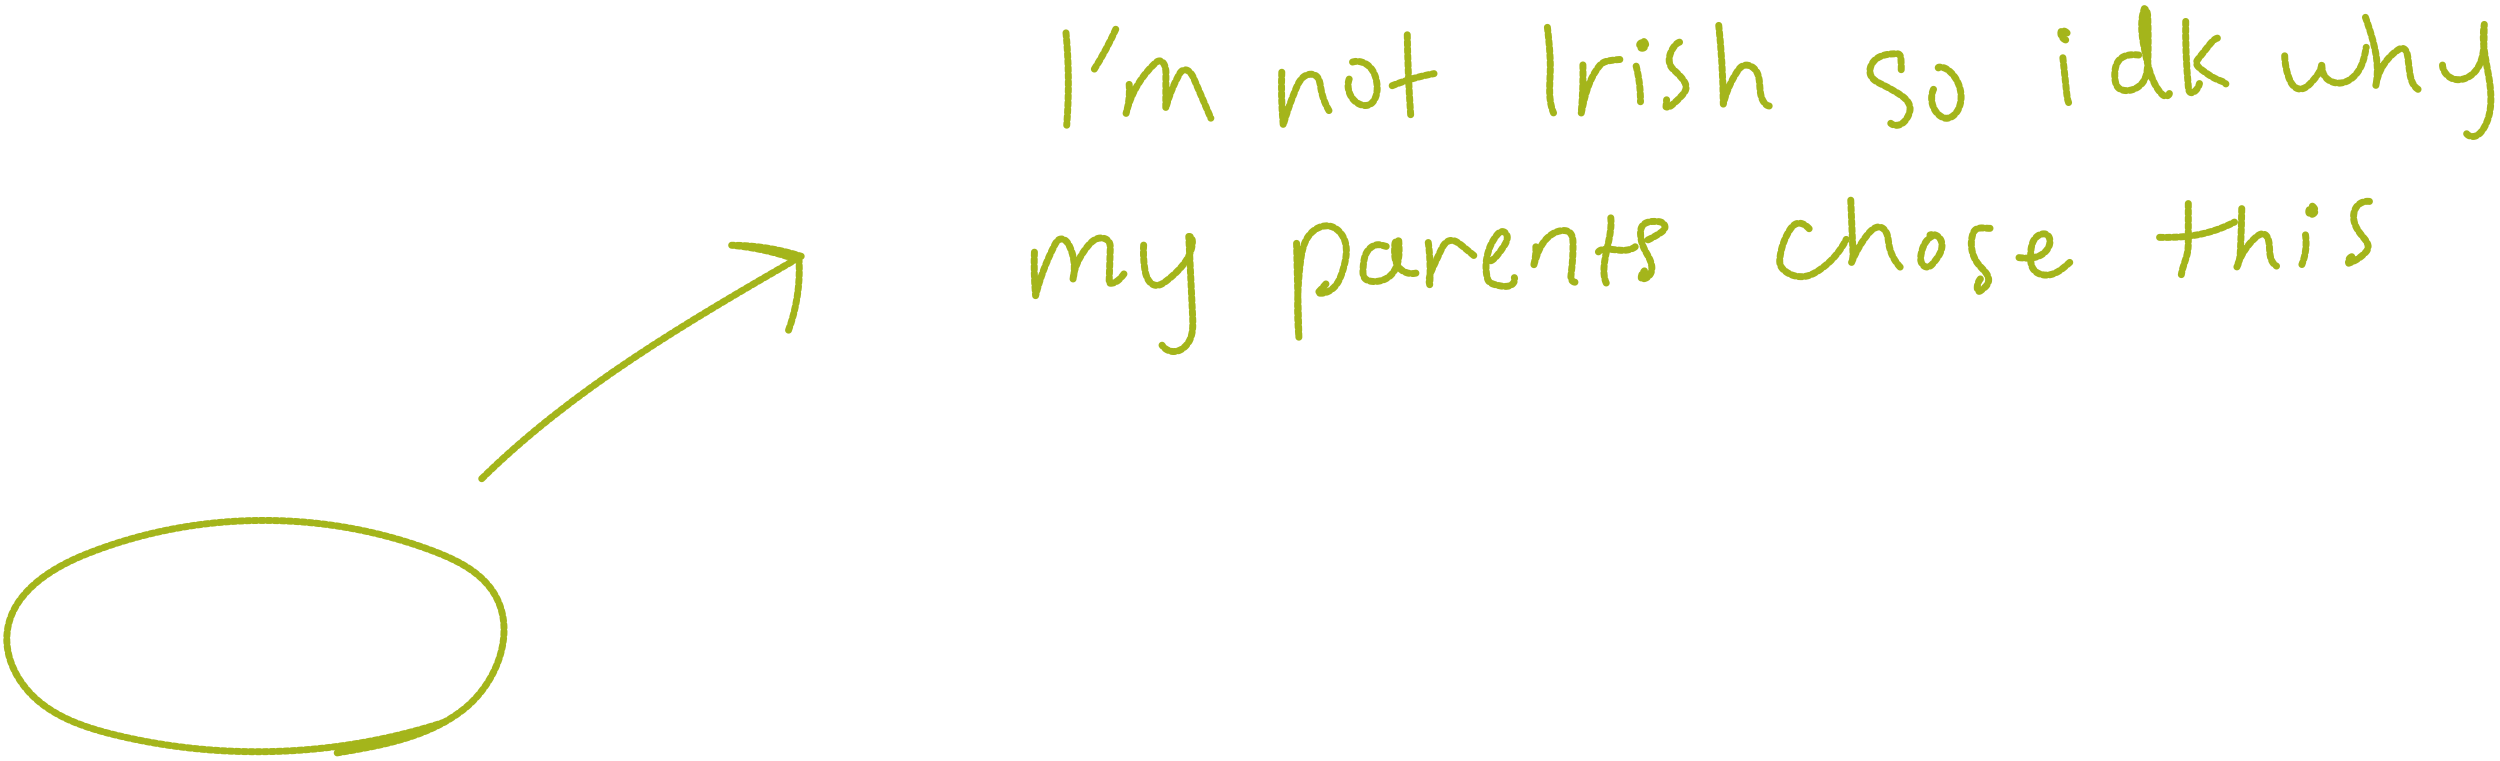
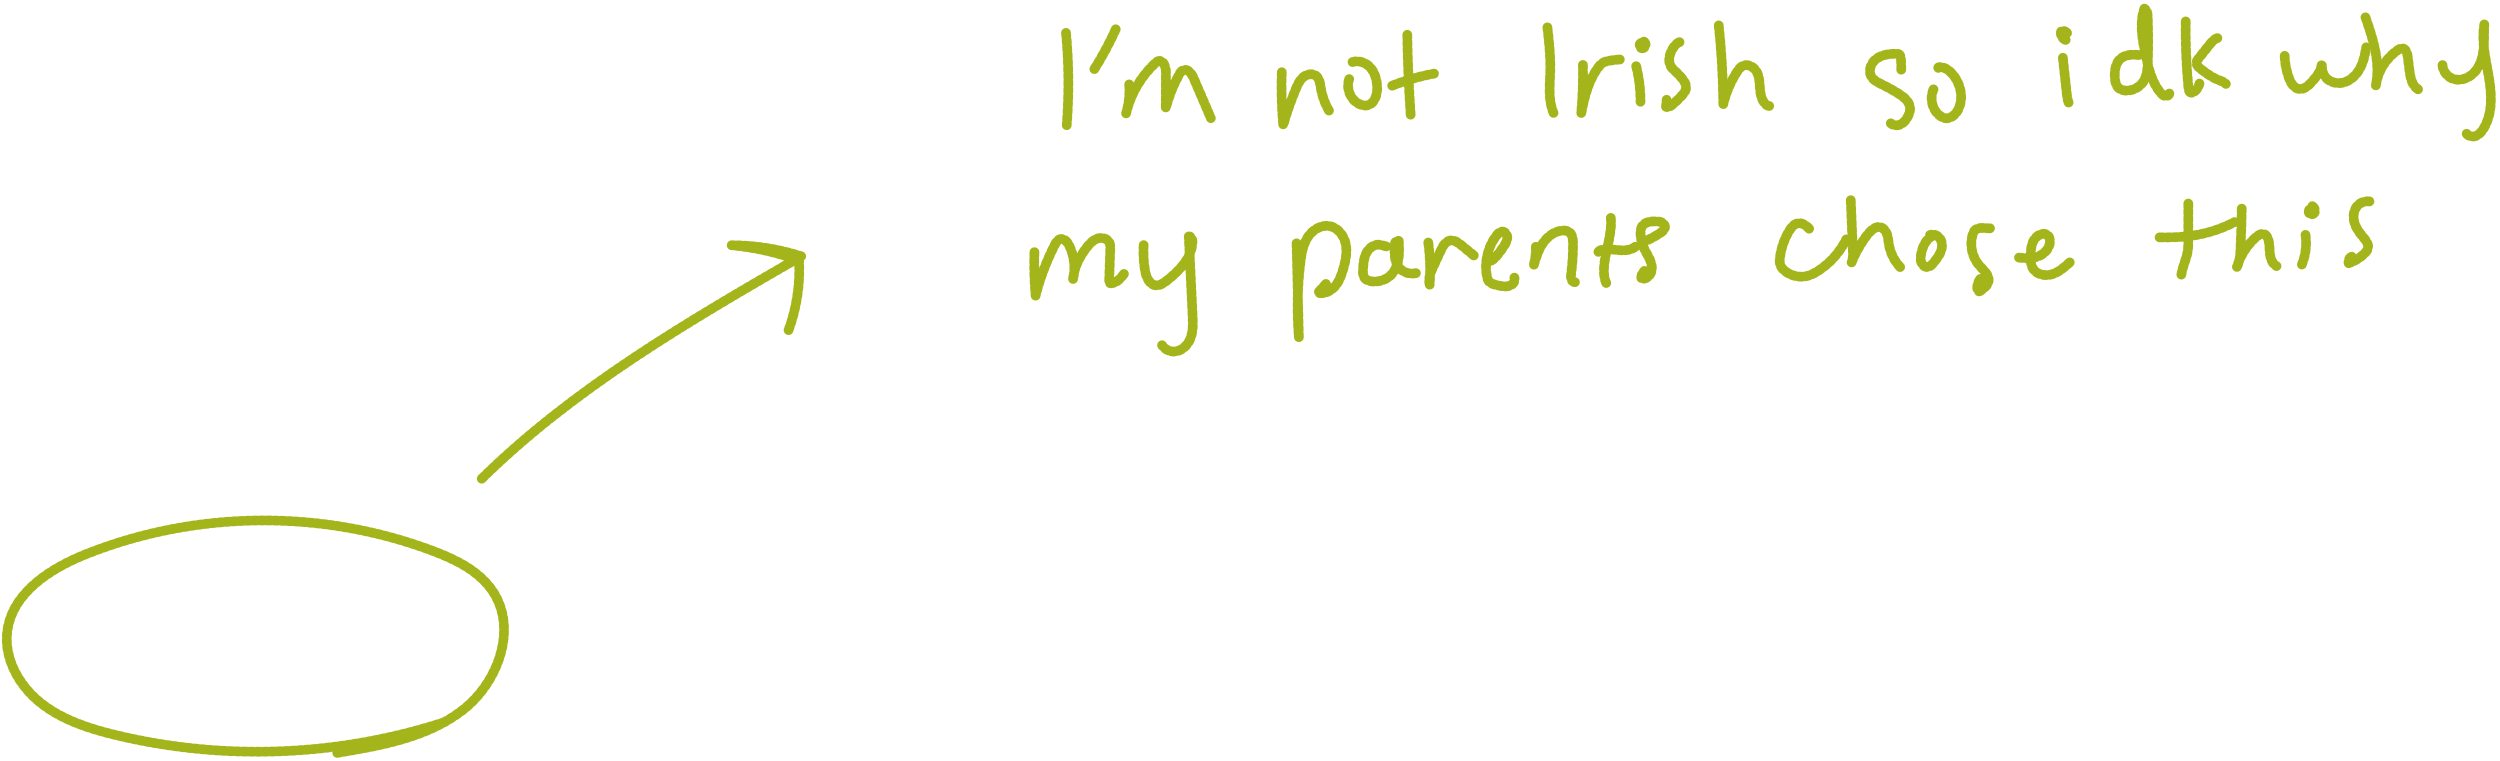
<svg xmlns="http://www.w3.org/2000/svg" id="Layer_2" viewBox="0 0 719.37 218.81">
  <defs>
    <style>
  .cls-1 {
    fill: none;
    stroke: #a4b51b;
-     stroke-width: 2px;
+     stroke-width: 2.8px;
    stroke-linecap: round;
    stroke-linejoin: round;

    stroke-dasharray: 1;
    stroke-dashoffset: 1;
    animation: handwriting 0.34s linear both;
  }

  /* 01 — Circle */
  .cls-1:nth-of-type(1) {
    animation-duration: 0.8s;
    animation-delay: 0s;
  }

  /* 02 — Arrow */
  .cls-1:nth-of-type(2) {
    animation-duration: 0.65s;
    animation-delay: 0.8s;
  }

  /* 03 — Handwritten text */
  .cls-1:nth-of-type(n + 3) {
    animation-delay: 1.45s;
  }

  .cls-1:nth-of-type(3)  { animation-delay: 1.45s; }
  .cls-1:nth-of-type(4)  { animation-delay: 1.57s; }
  .cls-1:nth-of-type(5)  { animation-delay: 1.69s; }
  .cls-1:nth-of-type(6)  { animation-delay: 1.81s; }
  .cls-1:nth-of-type(7)  { animation-delay: 1.93s; }
  .cls-1:nth-of-type(8)  { animation-delay: 2.05s; }
  .cls-1:nth-of-type(9)  { animation-delay: 2.17s; }
  .cls-1:nth-of-type(10) { animation-delay: 2.29s; }
  .cls-1:nth-of-type(11) { animation-delay: 2.41s; }
  .cls-1:nth-of-type(12) { animation-delay: 2.53s; }
  .cls-1:nth-of-type(13) { animation-delay: 2.65s; }
  .cls-1:nth-of-type(14) { animation-delay: 2.77s; }
  .cls-1:nth-of-type(15) { animation-delay: 2.89s; }
  .cls-1:nth-of-type(16) { animation-delay: 3.01s; }
  .cls-1:nth-of-type(17) { animation-delay: 3.13s; }
  .cls-1:nth-of-type(18) { animation-delay: 3.25s; }
  .cls-1:nth-of-type(19) { animation-delay: 3.37s; }
  .cls-1:nth-of-type(20) { animation-delay: 3.49s; }
  .cls-1:nth-of-type(21) { animation-delay: 3.61s; }
  .cls-1:nth-of-type(22) { animation-delay: 3.73s; }
  .cls-1:nth-of-type(23) { animation-delay: 3.85s; }
  .cls-1:nth-of-type(24) { animation-delay: 3.97s; }
  .cls-1:nth-of-type(25) { animation-delay: 4.09s; }
  .cls-1:nth-of-type(26) { animation-delay: 4.21s; }
  .cls-1:nth-of-type(27) { animation-delay: 4.33s; }
  .cls-1:nth-of-type(28) { animation-delay: 4.45s; }
  .cls-1:nth-of-type(29) { animation-delay: 4.57s; }
  .cls-1:nth-of-type(30) { animation-delay: 4.69s; }
  .cls-1:nth-of-type(31) { animation-delay: 4.81s; }
  .cls-1:nth-of-type(32) { animation-delay: 4.93s; }
  .cls-1:nth-of-type(33) { animation-delay: 5.05s; }
  .cls-1:nth-of-type(34) { animation-delay: 5.17s; }
  .cls-1:nth-of-type(35) { animation-delay: 5.29s; }
  .cls-1:nth-of-type(36) { animation-delay: 5.41s; }
  .cls-1:nth-of-type(37) { animation-delay: 5.53s; }
  .cls-1:nth-of-type(38) { animation-delay: 5.65s; }
  .cls-1:nth-of-type(39) { animation-delay: 5.77s; }
  .cls-1:nth-of-type(40) { animation-delay: 5.89s; }
  .cls-1:nth-of-type(41) { animation-delay: 6.01s; }
  .cls-1:nth-of-type(42) { animation-delay: 6.13s; }
  .cls-1:nth-of-type(43) { animation-delay: 6.25s; }
  .cls-1:nth-of-type(44) { animation-delay: 6.37s; }
  .cls-1:nth-of-type(45) { animation-delay: 6.49s; }
  .cls-1:nth-of-type(46) { animation-delay: 6.61s; }
  .cls-1:nth-of-type(47) { animation-delay: 6.73s; }
  .cls-1:nth-of-type(48) { animation-delay: 6.85s; }
  .cls-1:nth-of-type(49) { animation-delay: 6.97s; }
  .cls-1:nth-of-type(50) { animation-delay: 7.09s; }

  @keyframes handwriting {
    from { stroke-dashoffset: 1; }
    to   { stroke-dashoffset: 0; }
  }

  @media (prefers-reduced-motion: reduce) {
    .cls-1 {
      animation: none !important;
      stroke-dashoffset: 0;
    }
  }
</style>
  </defs>
  <path class="cls-1" pathLength="1" d="m128.94,207.46c-30.61,10.18-64.07,11.62-95.44,4.1-7.76-1.86-15.59-4.36-21.83-9.33-6.24-4.97-10.65-12.88-9.55-20.79,1.54-11.05,12.59-18.01,22.97-22.11,31.52-12.47,67.68-12.78,99.4-.83,6.64,2.5,13.43,5.8,17.35,11.72,7.11,10.74,1.53,26.14-8.63,34.05-10.16,7.92-23.46,10.27-36.17,12.37" />
  <path class="cls-1" pathLength="1" d="m137.91,138.44c26.83-26.59,59.93-45.79,92.63-64.7-6.45-2.08-13.22-3.15-20-3.17,6.62.61,13.15,2.08,19.39,4.37.36,6.93-.72,13.92-3.15,20.42" />
  <path class="cls-1" pathLength="1" d="m306.65,8.47c.92,9.15,1.02,18.38.3,27.55" />
  <path class="cls-1" pathLength="1" d="m321.47,7.52c-1.98,4.48-4.3,8.81-6.93,12.95" />
  <path class="cls-1" pathLength="1" d="m324.82,23.3c.38,3.12.11,6.31-.79,9.32,1.28-5.47,4.21-10.53,8.3-14.38.3-.28.63-.57,1.03-.67,1.46-.35,2.13,1.74,2.13,3.24-.01,3.42-.02,6.84-.04,10.26.87-3.28,2.12-6.46,3.74-9.45.32-.6.71-1.23,1.36-1.45,1.32-.45,2.4,1.09,2.95,2.38,1.64,3.82,3.28,7.63,4.92,11.45" />
  <path class="cls-1" pathLength="1" d="m368.86,19.79c-.23,5.39-.11,10.8.38,16.17,1.02-3.54,2.24-7.02,3.66-10.42.51-1.23,1.09-2.5,2.12-3.36s2.64-1.16,3.69-.34c.99.78,1.14,2.19,1.34,3.43.41,2.56,1.36,5.03,2.76,7.21" />
  <path class="cls-1" pathLength="1" d="m388.64,21.86c-1.69,2.8-.3,6.96,2.73,8.19.61.25,1.27.39,1.92.29,2.23-.34,3.11-3.13,2.99-5.38-.1-2.05-.68-4.18-2.1-5.67s-3.81-2.16-5.62-1.17" />
  <path class="cls-1" pathLength="1" d="m404.92,9.02c.11,8.09.44,16.17,1.01,24.24" />
  <path class="cls-1" pathLength="1" d="m399.68,25.03c4.16-1.74,8.51-3.03,12.95-3.84" />
  <path class="cls-1" pathLength="1" d="m445.15,6.88c.52,4.46,1.04,8.94.94,13.43-.1,4.11-.69,8.4.93,12.17" />
  <path class="cls-1" pathLength="1" d="m455.47,17.69c.12,4.97-.04,9.95-.48,14.9.91-4.57,2.05-9.24,4.76-13.02.39-.55.83-1.08,1.4-1.45.61-.39,1.34-.55,2.06-.67,1.03-.18,2.06-.3,3.11-.35" />
  <path class="cls-1" pathLength="1" d="m470.55,18.08c1.02,3.64,1.52,7.42,1.5,11.19" />
  <path class="cls-1" pathLength="1" d="m473.31,12.69c-.23-.44-.91-.55-1.28-.21s-.3,1.03.12,1.29c.47.3,1.17-.02,1.34-.55s-.15-1.14-.64-1.4" />
  <path class="cls-1" pathLength="1" d="m484.26,12.11c-1.03-.34-2.04.55-2.66,1.45-1.12,1.62-1.82,3.84-.81,5.54.38.65.97,1.14,1.52,1.65.58.54,1.12,1.11,1.62,1.71.72.86,1.39,1.91,1.21,3.02-.12.74-.61,1.36-1.11,1.93-.9,1.02-1.89,1.96-2.94,2.82-.49.39-1.14.79-1.7.5.06-.67.11-1.34.17-2.01" />
  <path class="cls-1" pathLength="1" d="m494.47,6.32c.85,7.85,1.33,15.74,1.41,23.63.78-3.29,2.12-6.45,3.96-9.29.44-.68.94-1.38,1.68-1.72,1.47-.68,3.27.38,4.02,1.82s.76,3.13.89,4.75.45,3.35,1.61,4.48c.44.43,1.19.73,1.63.3" />
  <path class="cls-1" pathLength="1" d="m547.06,21.05c.06-1.37.04-2.75-.07-4.12-.04-.48-.13-1.03-.54-1.3-.26-.17-.59-.17-.9-.17-1.94.03-3.98.28-5.56,1.41s-2.49,3.39-1.55,5.09c.67,1.22,2.06,1.84,3.32,2.45,1.5.72,2.94,1.55,4.36,2.42,1.63,1.01,3.39,2.36,3.5,4.28.04.8-.22,1.58-.57,2.3-.46.94-1.12,1.83-2.04,2.32s-2.17.47-2.94-.24" />
  <path class="cls-1" pathLength="1" d="m556.85,24.84c-1.8,2.59-1.17,6.56,1.35,8.46.43.32.91.6,1.44.7,1.59.31,3.08-1,3.82-2.45,1.67-3.29.74-7.52-1.7-10.29-.99-1.12-2.37-2.1-3.85-1.93-.11.01-.25.15-.16.2" />
  <path class="cls-1" pathLength="1" d="m593.48,15.63l1.2,11.12c.1.94.2,1.89.55,2.76" />
  <path class="cls-1" pathLength="1" d="m595.15,10.4c0-.97-1.12-1.77-2.04-1.44-.47,1.23.68,2.75,1.98,2.64" />
  <path class="cls-1" pathLength="1" d="m616.39,15.93c-2.16-.27-4.62-.46-6.25.99-1.42,1.27-1.7,3.38-1.61,5.28.06,1.2.29,2.52,1.24,3.25.54.42,1.24.58,1.92.62,1.99.09,4-.95,5.08-2.62,1.09-1.69,1.21-3.8,1.27-5.81.13-4.23.12-8.47-.03-12.71-.03-.92-.16-2-.97-2.45-1.5,4.24-.57,8.92.37,13.32.83,3.86,1.74,7.9,4.31,10.9.35.41.75.81,1.27.92s1.16-.17,1.24-.7" />
  <path class="cls-1" pathLength="1" d="m628.94,5.17c-.12,6.73.14,13.47.78,20.17.05.51.17,1.11.64,1.29.39.15.82-.06,1.14-.32.7-.56,1.2-1.37,1.39-2.26" />
  <path class="cls-1" pathLength="1" d="m639.03,10.98c-1.19-.39-2.31.7-3.08,1.68-1.1,1.39-2.21,2.77-3.31,4.16-.25.32-.52.66-.58,1.06-.14.86.64,1.57,1.34,2.09,1.59,1.19,3.22,2.39,5.07,3.09.72.27,1.52.5,2.02,1.08" />
  <path class="cls-1" pathLength="1" d="m657.38,15.07c-.02,2.48.39,4.97,1.23,7.3.51,1.43,1.41,2.99,2.91,3.22,1.55.23,2.86-1.05,3.89-2.23,1.28-1.47,2.61-3.11,2.66-5.05.05,1.05.11,2.13.55,3.08.92,1.96,3.39,2.89,5.51,2.41s3.83-2.1,4.88-3.99,1.51-4.06,1.86-6.19" />
  <path class="cls-1" pathLength="1" d="m680.33,4.05c2.35,6.61,4.74,13.64,3.32,20.51.57-4.09,2.95-7.89,6.37-10.19.35-.24.74-.47,1.17-.46,1.08.02,1.51,1.38,1.64,2.45.15,1.25.31,2.5.46,3.75.26,2.12.71,4.53,2.54,5.62" />
  <path class="cls-1" pathLength="1" d="m702.95,17.74c-.62,2.21,1.18,4.63,3.43,5.1s4.62-.71,6.04-2.51,2.03-4.13,2.24-6.41.07-4.59.19-6.89c-.86,5.01.46,10.09,1.31,15.1s1.14,10.49-1.5,14.84c-.57.94-1.32,1.84-2.35,2.19s-2.38-.05-2.76-1.07" />
  <path class="cls-1" pathLength="1" d="m297.68,71.57c-.19,4.5-.09,9.02.31,13.5,1.28-5.04,3.13-9.93,5.49-14.56.37-.73.86-1.54,1.66-1.71,1.12-.24,2.05.87,2.55,1.91,1.44,2.97,1.83,6.44,1.07,9.66.29-3.4,1.9-6.57,4.01-9.25.82-1.04,1.77-2.06,3.03-2.48s2.87-.02,3.43,1.18c.28.6.26,1.29.24,1.95-.11,3.23-.22,6.45-.33,9.68,1.83.41,3.38-1.33,4.45-2.87" />
  <path class="cls-1" pathLength="1" d="m329.14,69.54c-.23,2.72-.13,5.48.31,8.17.31,1.94,1.25,4.26,3.21,4.4,1.11.08,2.11-.61,2.98-1.29,3.66-2.84,7.3-6.55,7.48-11.18.03-.73-.33-1.72-1.05-1.6.36,7.57.73,15.14,1.09,22.71.11,2.21.2,4.5-.58,6.57s-2.69,3.89-4.91,3.84c-1.3-.03-2.57-.73-3.29-1.82" />
  <path class="cls-1" pathLength="1" d="m373.06,69.03c.23,9.36.46,18.72.69,28.08-.6-7.2-.45-14.47.44-21.64.31-2.5.74-5.08,2.1-7.2s3.89-3.69,6.36-3.2c2.39.48,4.1,2.76,4.58,5.15s-.04,4.86-.72,7.2c-.52,1.78-1.15,3.58-2.37,4.97s-3.13,2.32-4.93,1.88c.87-.96,1.73-1.91,2.6-2.87" />
  <path class="cls-1" pathLength="1" d="m399.86,71.02c-1.04.05-2.02-.55-3.06-.61-1.57-.09-2.99,1.08-3.69,2.5s-.81,3.03-.9,4.6c-.05.8-.08,1.65.34,2.33.54.86,1.66,1.14,2.67,1.17,1.71.05,3.47-.48,4.75-1.61,1.35-1.18,2.1-2.93,2.41-4.7s.21-3.58.11-5.37c-.3-.2-.73-.02-.92.28s-.22.68-.24,1.03c-.1,2.13-.16,4.44,1.09,6.17,1.28,1.77,3.87,2.43,5.84,1.5" />
  <path class="cls-1" pathLength="1" d="m410.85,68.8c.64,4.34.82,8.74.54,13.11-.48-1.67.24-3.43.96-5.01.75-1.64,1.5-3.28,2.28-4.91.56-1.19,1.3-2.51,2.59-2.77,1.24-.25,2.4.61,3.37,1.41,1.39,1.14,2.78,2.29,4.16,3.43" />
  <path class="cls-1" pathLength="1" d="m428.02,75.09c.95.27,1.86-.51,2.5-1.26.88-1.03,1.69-2.13,2.4-3.29.43-.7.83-1.46.8-2.28s-.67-1.66-1.49-1.63c-.63.03-1.12.53-1.51,1.02-2.64,3.34-3.7,7.88-2.82,12.04.09.43.21.88.48,1.23.38.5,1,.74,1.6.93.67.2,1.36.36,2.05.47.89.14,1.84.19,2.65-.21s1.39-1.37,1.08-2.22" />
  <path class="cls-1" pathLength="1" d="m441.9,70.02c.18,2.19-.03,4.41-.63,6.53.66-2.24,1.33-4.51,2.62-6.45s3.3-3.54,5.62-3.75c.69-.06,1.43.01,1.99.41,1,.7,1.13,2.11,1.14,3.33.02,2.89-.16,5.78-.54,8.64-.08.58-.15,1.19.08,1.73s.91.93,1.42.64" />
  <path class="cls-1" pathLength="1" d="m463.37,61.71c.91,5.13-1.55,10.24-1.83,15.45-.09,1.67.08,3.43.96,4.85" />
  <path class="cls-1" pathLength="1" d="m459.76,73.41c-.15-.41.05-.88.39-1.16s.77-.39,1.21-.46c1.7-.25,3.43.16,5.15.24s3.64-.28,4.67-1.67" />
  <path class="cls-1" pathLength="1" d="m473.32,69.42c1.62-.68,3.17-1.53,4.62-2.53.56-.39,1.15-.9,1.16-1.58,0-.55-.41-1.04-.9-1.29s-1.06-.29-1.62-.31c-1.51-.06-3.27.13-4.07,1.4-.4.63-.47,1.41-.45,2.15.03,1.4.35,2.79.93,4.06.51,1.14,1.23,2.18,1.74,3.33s.8,2.46.41,3.65-1.63,2.15-2.86,1.9c-.09-.84.26-1.71.9-2.25" />
  <path class="cls-1" pathLength="1" d="m521.24,66.55c-1.03-1.24-2.4-2.61-3.98-2.28-1.07.22-1.82,1.18-2.39,2.11-1.43,2.35-2.35,5-2.69,7.72-.09.73-.14,1.49.11,2.18.23.63.68,1.15,1.19,1.58,1.81,1.56,4.41,2.14,6.71,1.51,1.12-.31,2.14-.88,3.11-1.51,3.38-2.22,6.15-5.35,7.95-8.97" />
  <path class="cls-1" pathLength="1" d="m532.51,56.61l.66,15.61c.05,1.12.08,2.29-.39,3.3.96-2.38,2.19-4.64,3.65-6.75.61-.88,1.27-1.74,2.07-2.46.62-.55,1.38-1.04,2.21-.99,1.02.06,1.83.93,2.21,1.88s.42,1.99.58,3c.42,2.64,1.7,5.13,3.6,7.01" />
  <path class="cls-1" pathLength="1" d="m557.02,67.61c-2.45.41-3.81,3.09-4.23,5.54-.14.79-.22,1.63.07,2.38s1.02,1.38,1.82,1.3c.74-.08,1.29-.71,1.75-1.29.76-.95,1.53-1.92,1.99-3.05s.56-2.46,0-3.54-1.92-1.77-3.06-1.33" />
  <path class="cls-1" pathLength="1" d="m573.61,65.6c-1.81.43-4.11-.66-5.37.71-.33.36-.51.83-.65,1.3-.87,3.03-.09,6.48,2,8.83,1.19,1.34,2.89,2.68,2.61,4.45-.19,1.21-1.28,2.05-2.28,2.76-.14.1-.3.21-.48.19-.3-.03-.44-.4-.47-.7-.14-1.28.41-2.61,1.4-3.42" />
  <path class="cls-1" pathLength="1" d="m579.98,74.02c2.13.26,4.35.51,6.38-.2s3.78-2.69,3.48-4.82c-.09-.62-.38-1.25-.93-1.54-.29-.15-.63-.19-.96-.17-1.31.08-2.42,1.1-2.96,2.29s-.64,2.54-.68,3.85c-.04,1.37-.01,2.83.74,3.97,1.12,1.7,3.55,2.11,5.49,1.5s3.51-2.02,5.02-3.39" />
  <path class="cls-1" pathLength="1" d="m629.68,57.58v11.4c0,1.15,0,2.31-.19,3.44-.38,2.25-1.5,4.33-1.81,6.6" />
  <path class="cls-1" pathLength="1" d="m620.42,68.29c3.96.1,7.94,0,11.84-.71,3.72-.68,7.34-1.92,10.7-3.67" />
  <path class="cls-1" pathLength="1" d="m645.08,59.04c-.05,4.24-.18,8.47-.39,12.7-.08,1.73-.2,3.53-1.02,5.06,1-3.26,2.9-6.24,5.43-8.52.68-.61,1.6-1.21,2.45-.88.59.23.94.85,1.13,1.46.42,1.33.32,2.76.48,4.15s.68,2.87,1.9,3.55" />
  <path class="cls-1" pathLength="1" d="m663.24,66.61c.65,3.16.34,6.51-.87,9.5" />
  <path class="cls-1" pathLength="1" d="m664.99,59.51c-.47.57-.93,1.43-.43,1.97.48.52,1.46.05,1.57-.64s-.4-1.36-1.02-1.7" />
  <path class="cls-1" pathLength="1" d="m682.76,58.21c-1.4-.59-3.13-.26-4.22.79-1.21,1.17-1.53,3.05-1.15,4.69s1.36,3.08,2.45,4.36c.9,1.05,1.97,2.36,1.47,3.65-.15.38-.42.7-.7,1-1.31,1.38-2.97,2.44-4.78,3.04-.25-.72.16-1.61.88-1.87" />
</svg>
